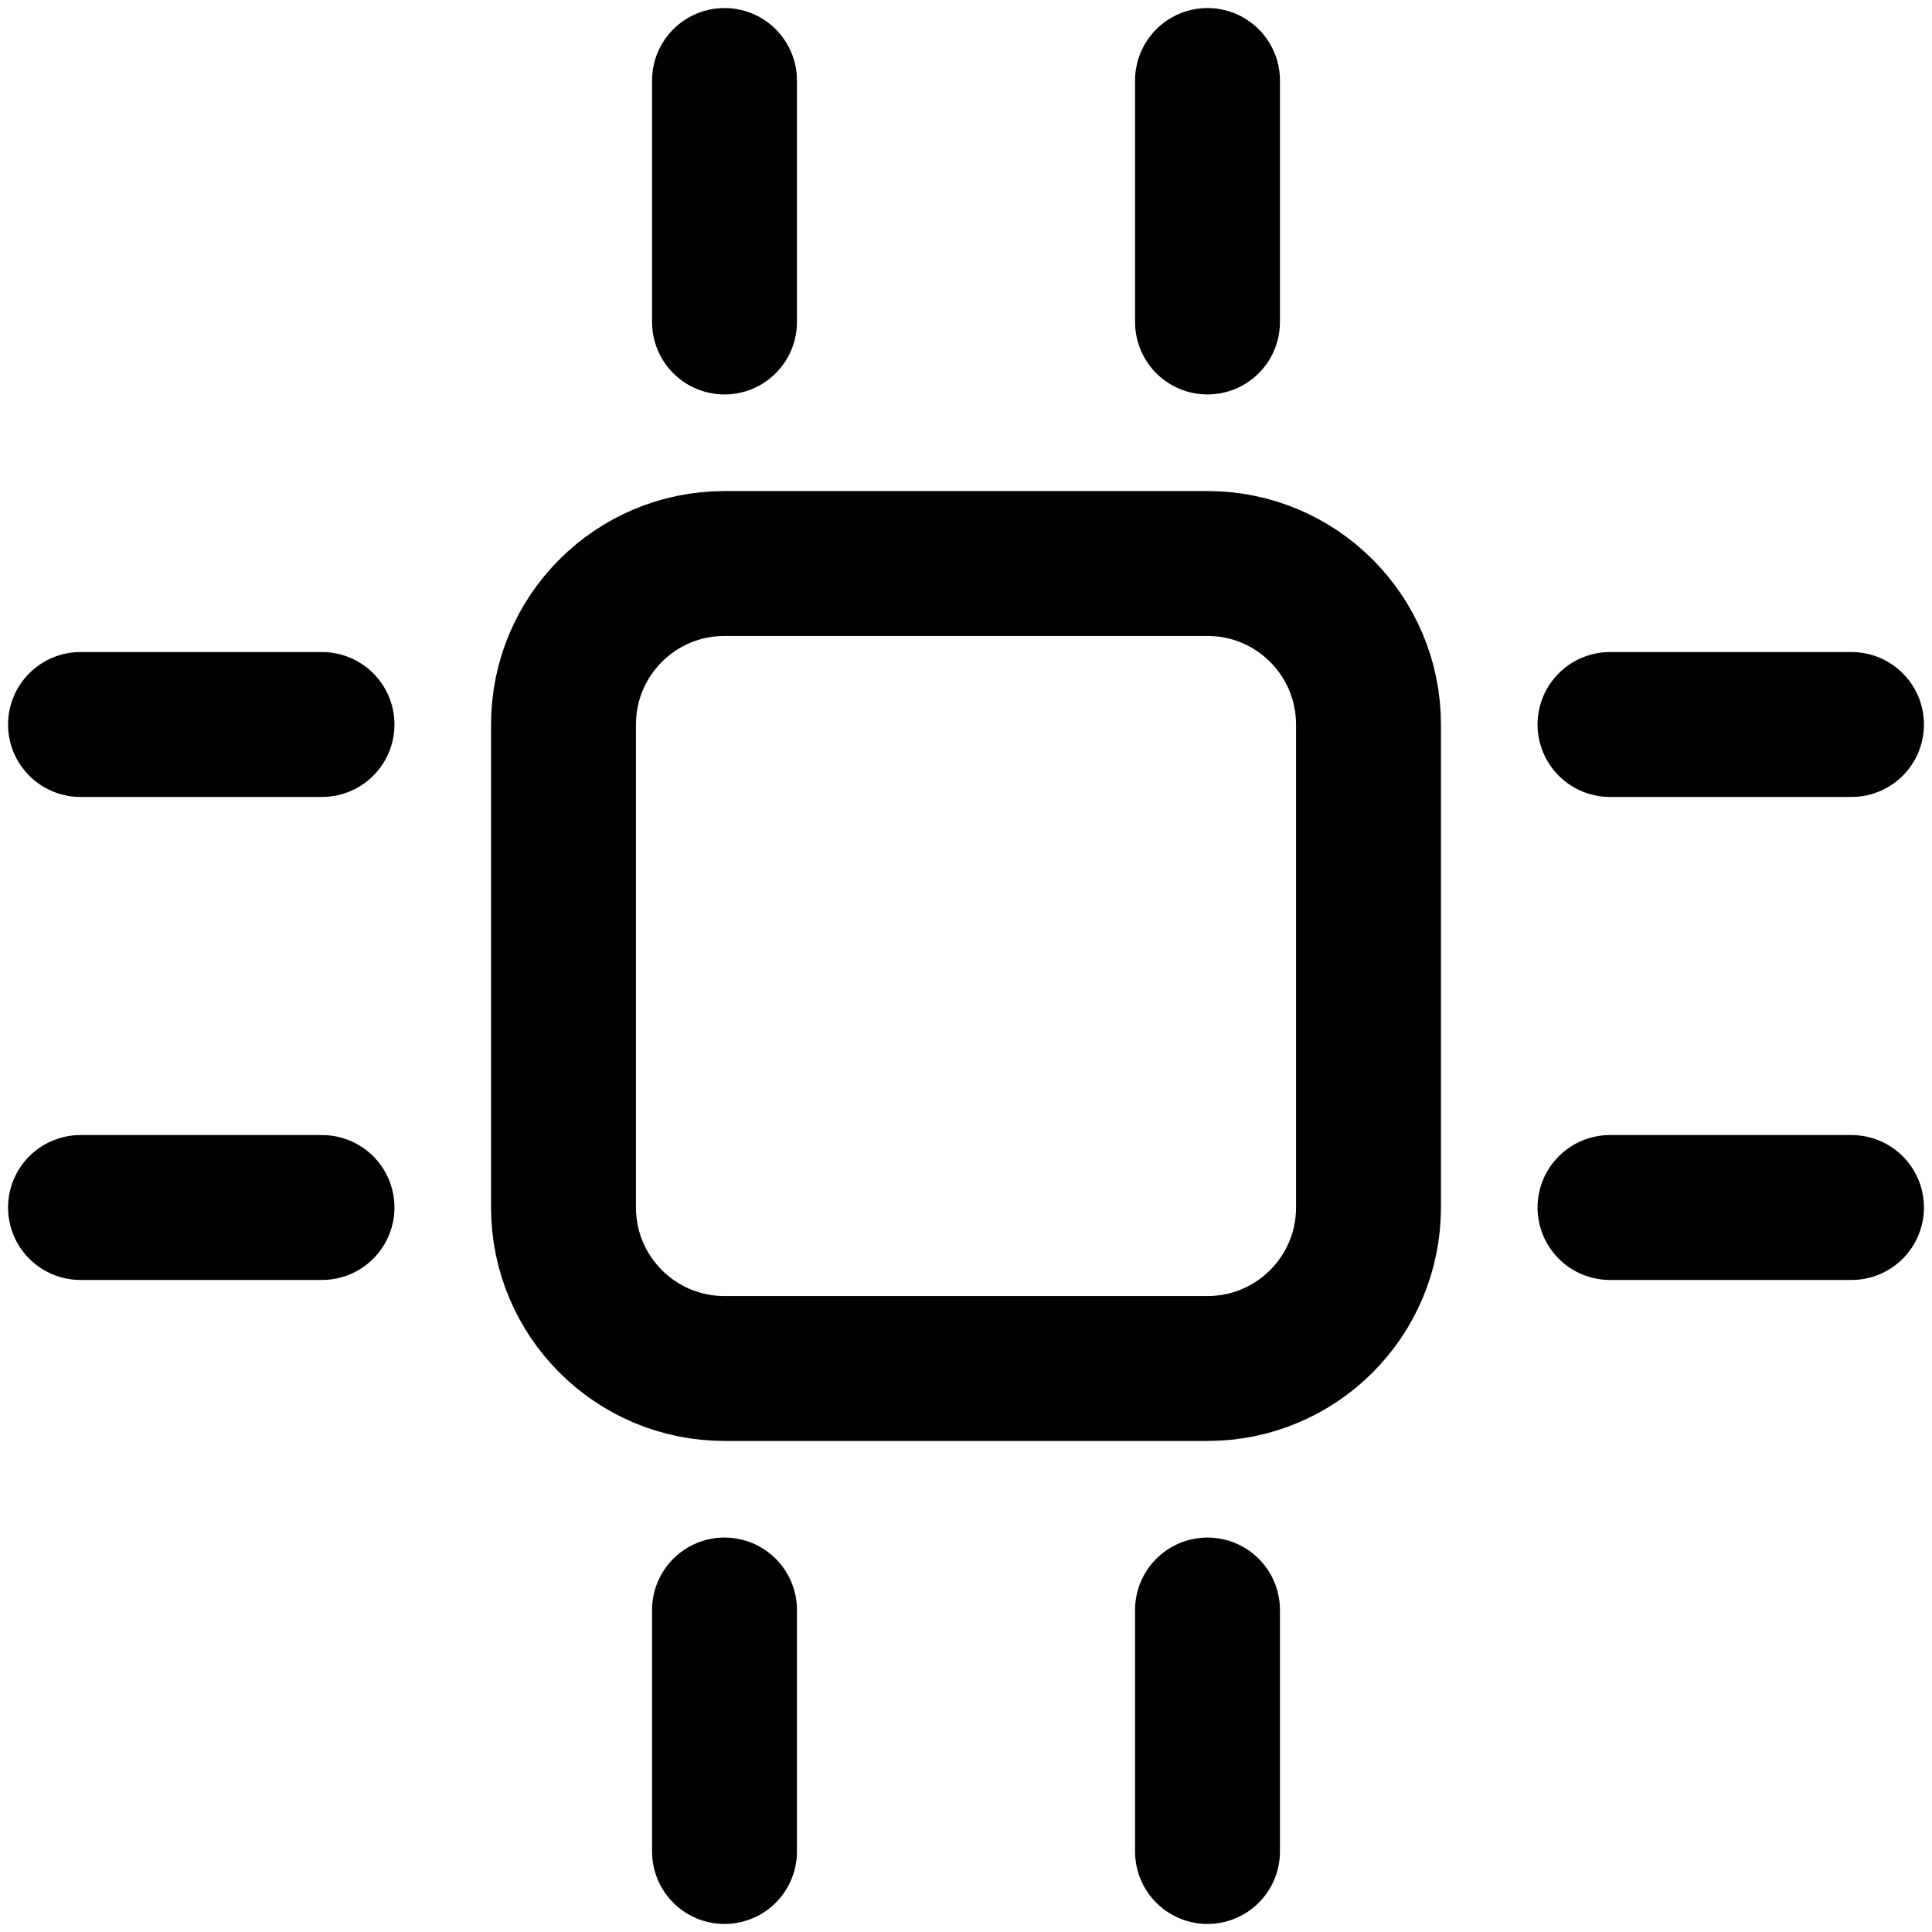
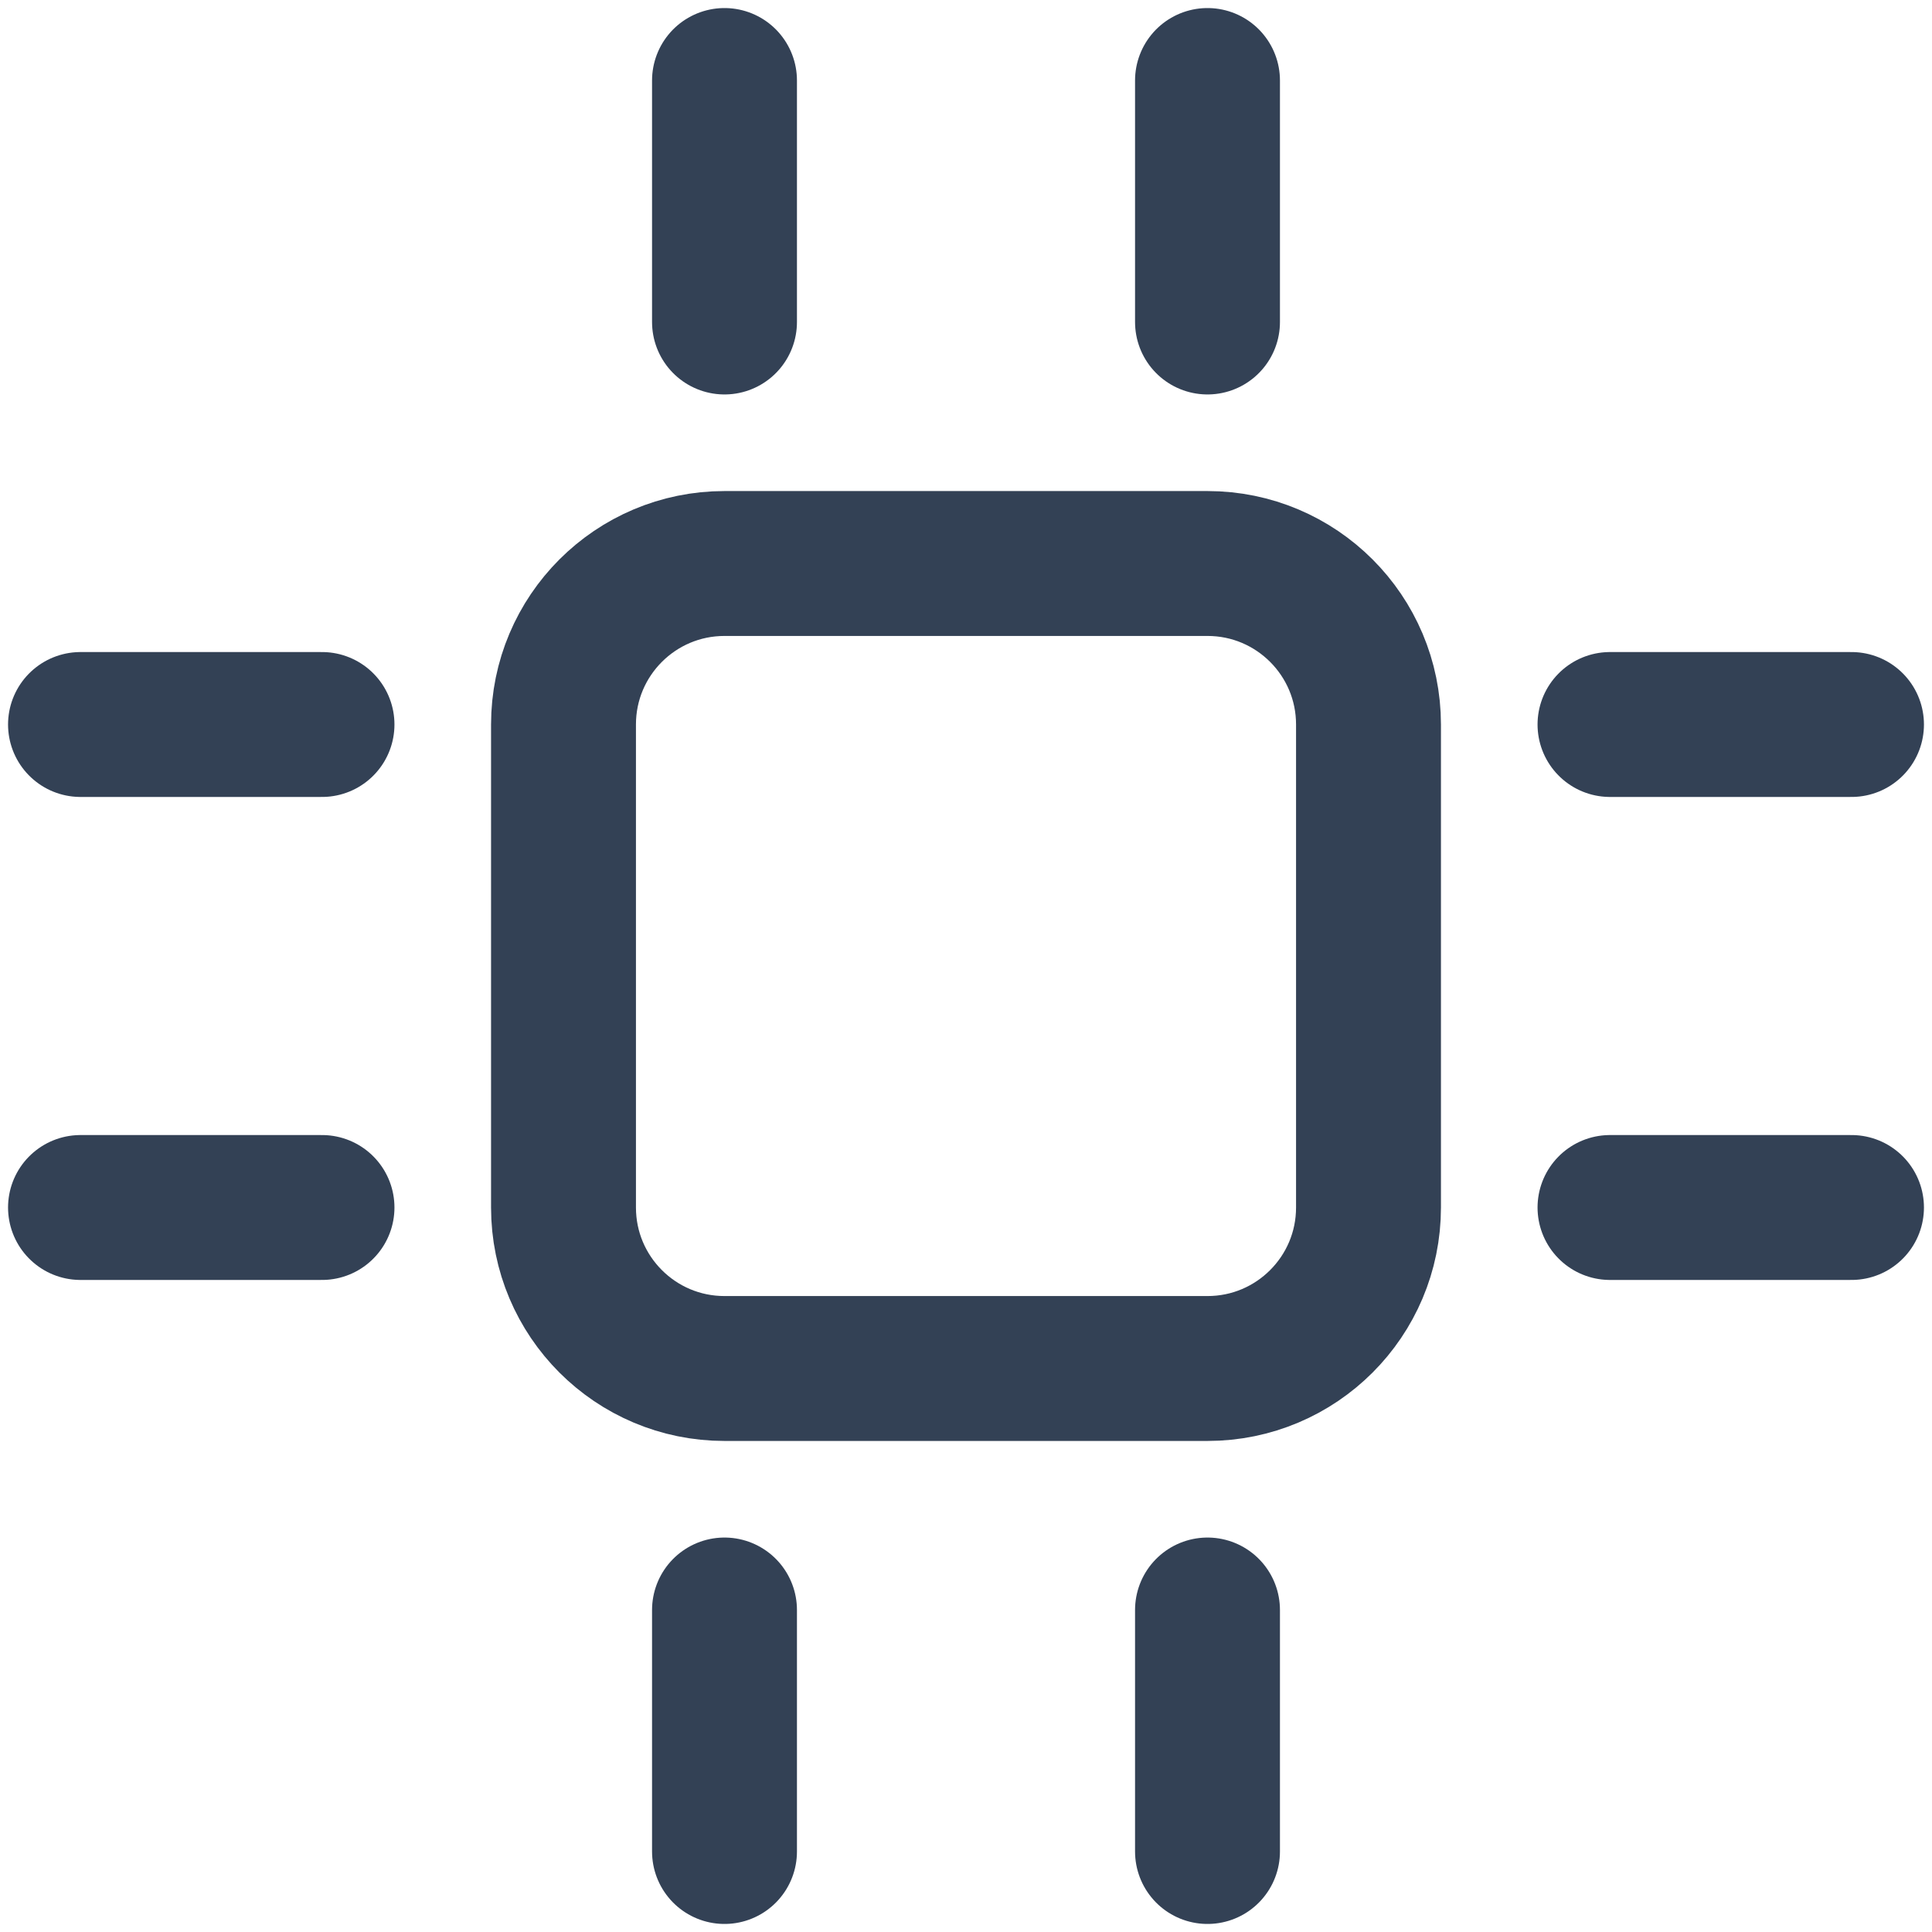
- <svg xmlns="http://www.w3.org/2000/svg" viewBox="0 0 24 24" fill="none" stroke="currentColor" stroke-width="1.8" stroke-linecap="round" stroke-linejoin="round">
+ <svg xmlns="http://www.w3.org/2000/svg" viewBox="0 0 24 24" fill="none" stroke="#334155" stroke-width="1.8" stroke-linecap="round" stroke-linejoin="round">
  <rect x="7" y="7" width="10" height="10" rx="2" />
  <path d="M9 1v3" />
  <path d="M15 1v3" />
  <path d="M9 20v3" />
  <path d="M15 20v3" />
  <path d="M1 9h3" />
  <path d="M1 15h3" />
  <path d="M20 9h3" />
  <path d="M20 15h3" />
</svg>
